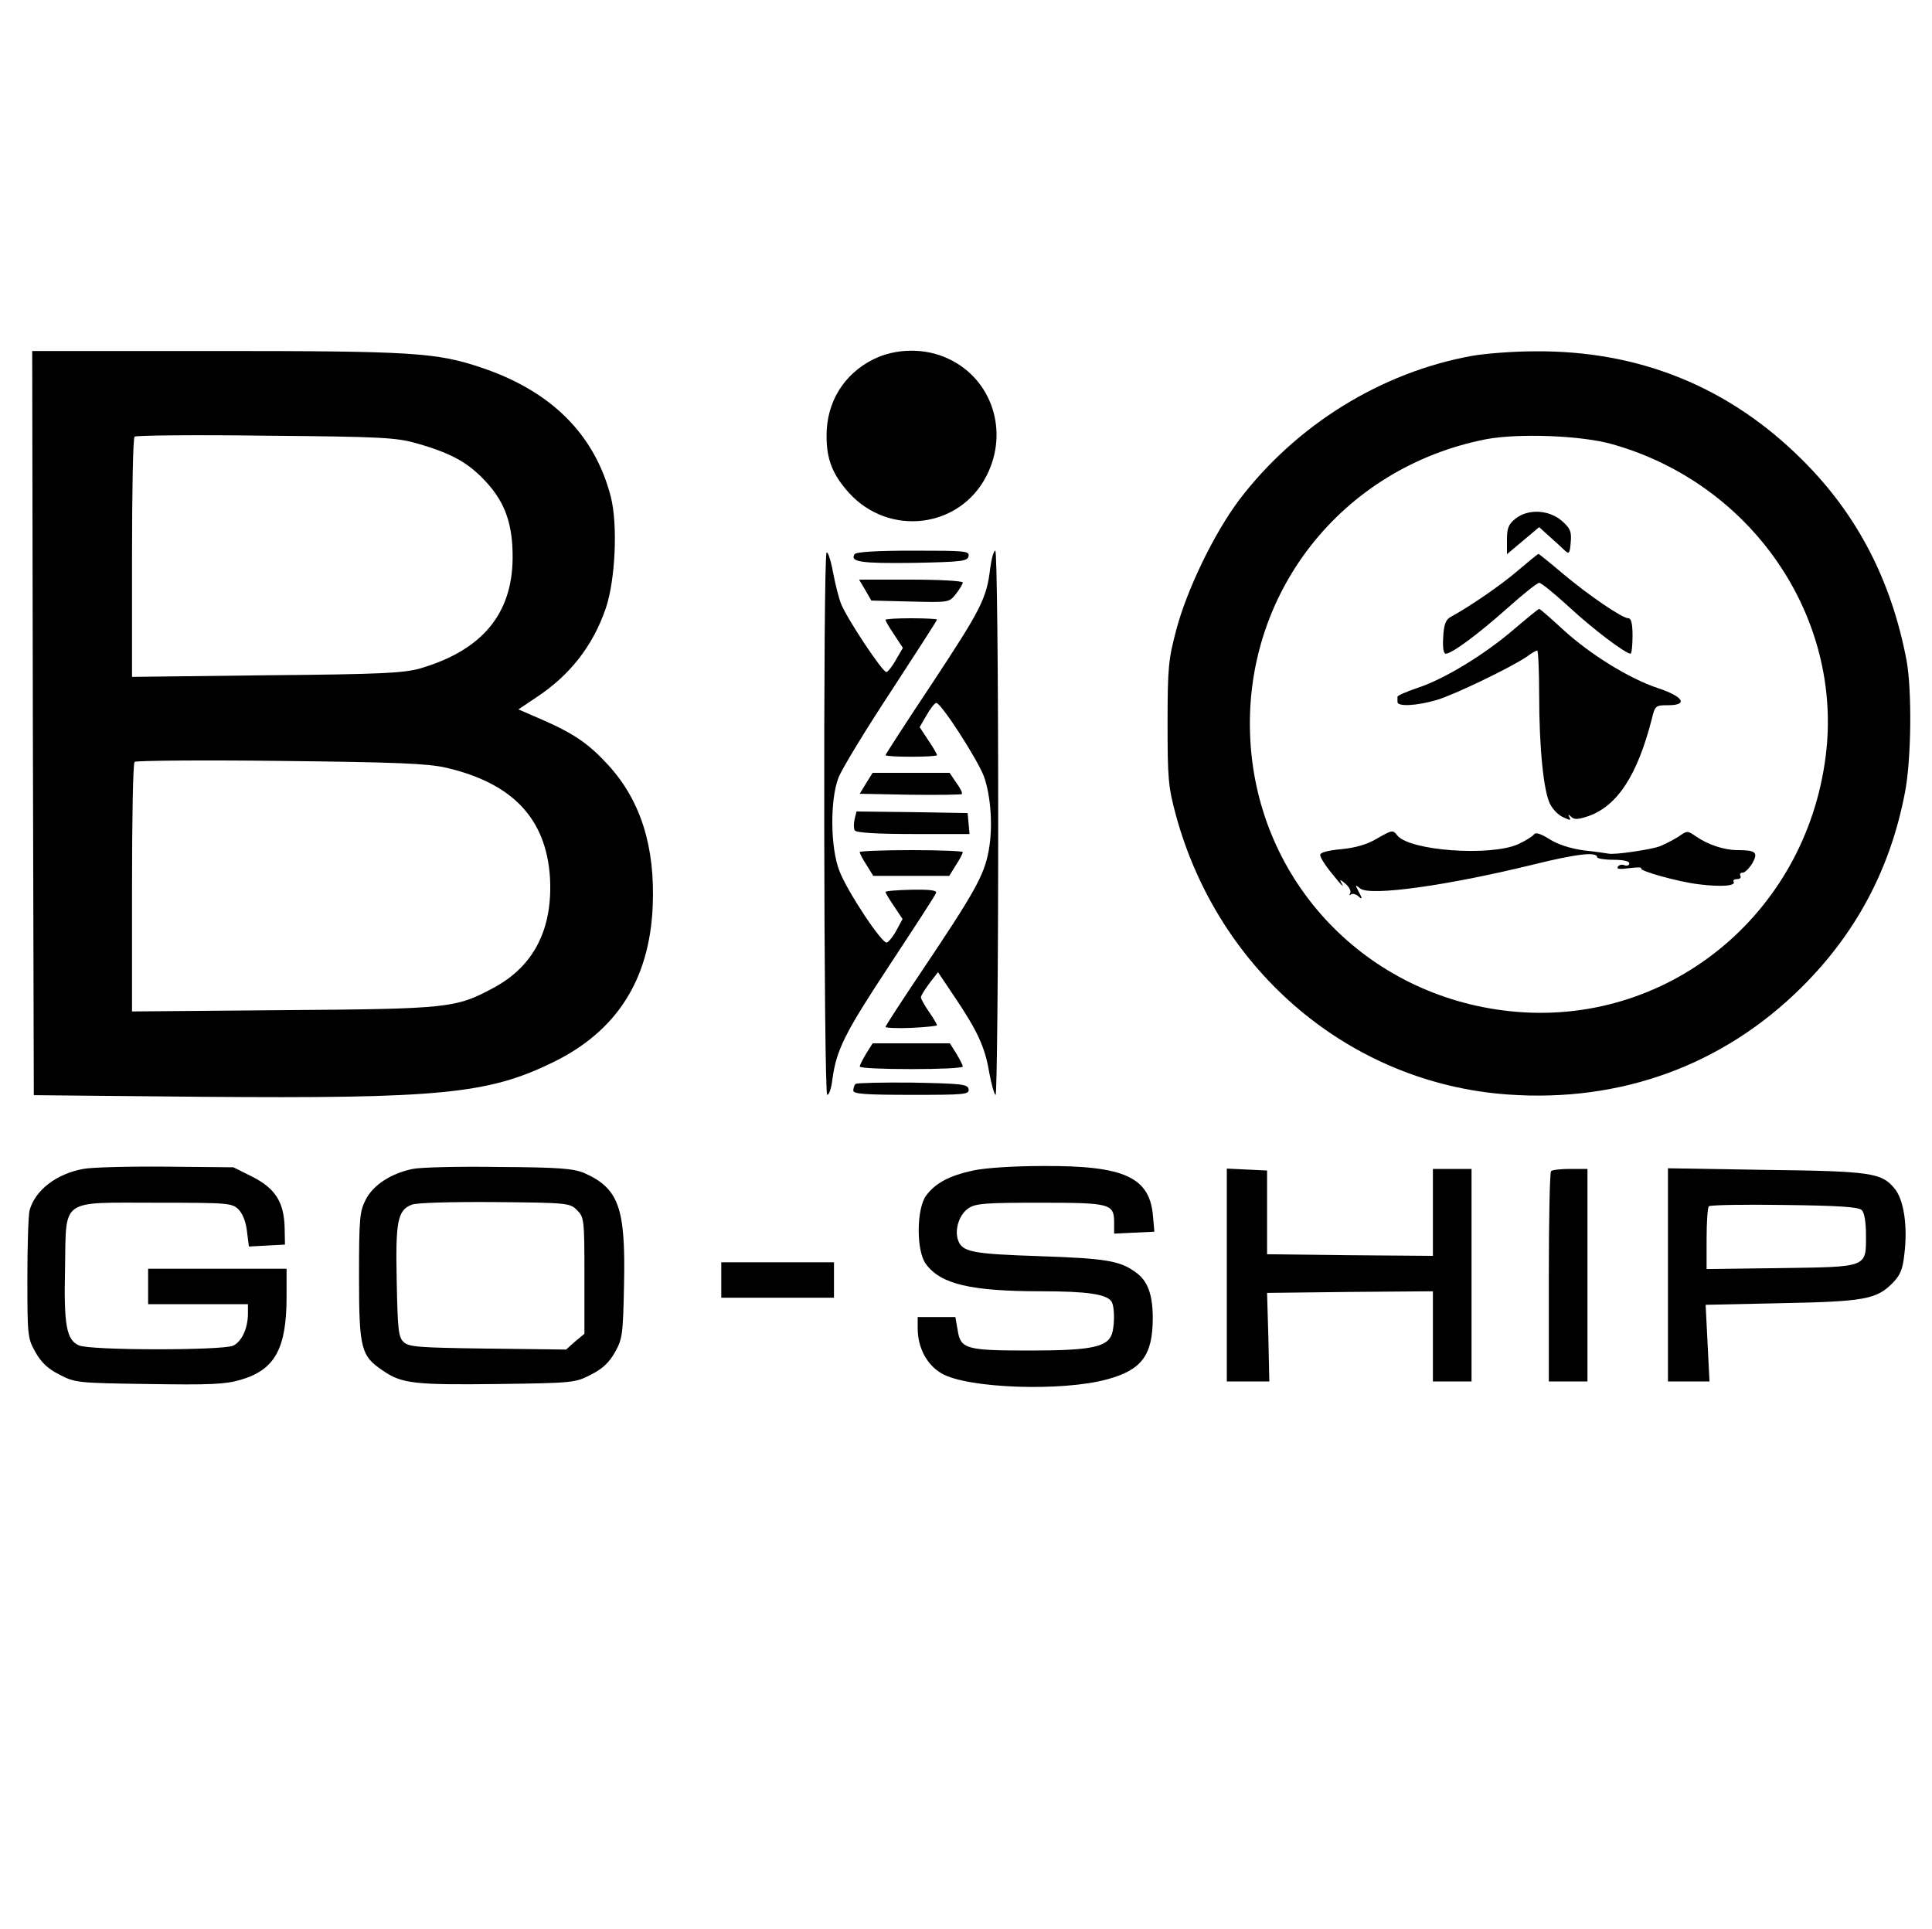
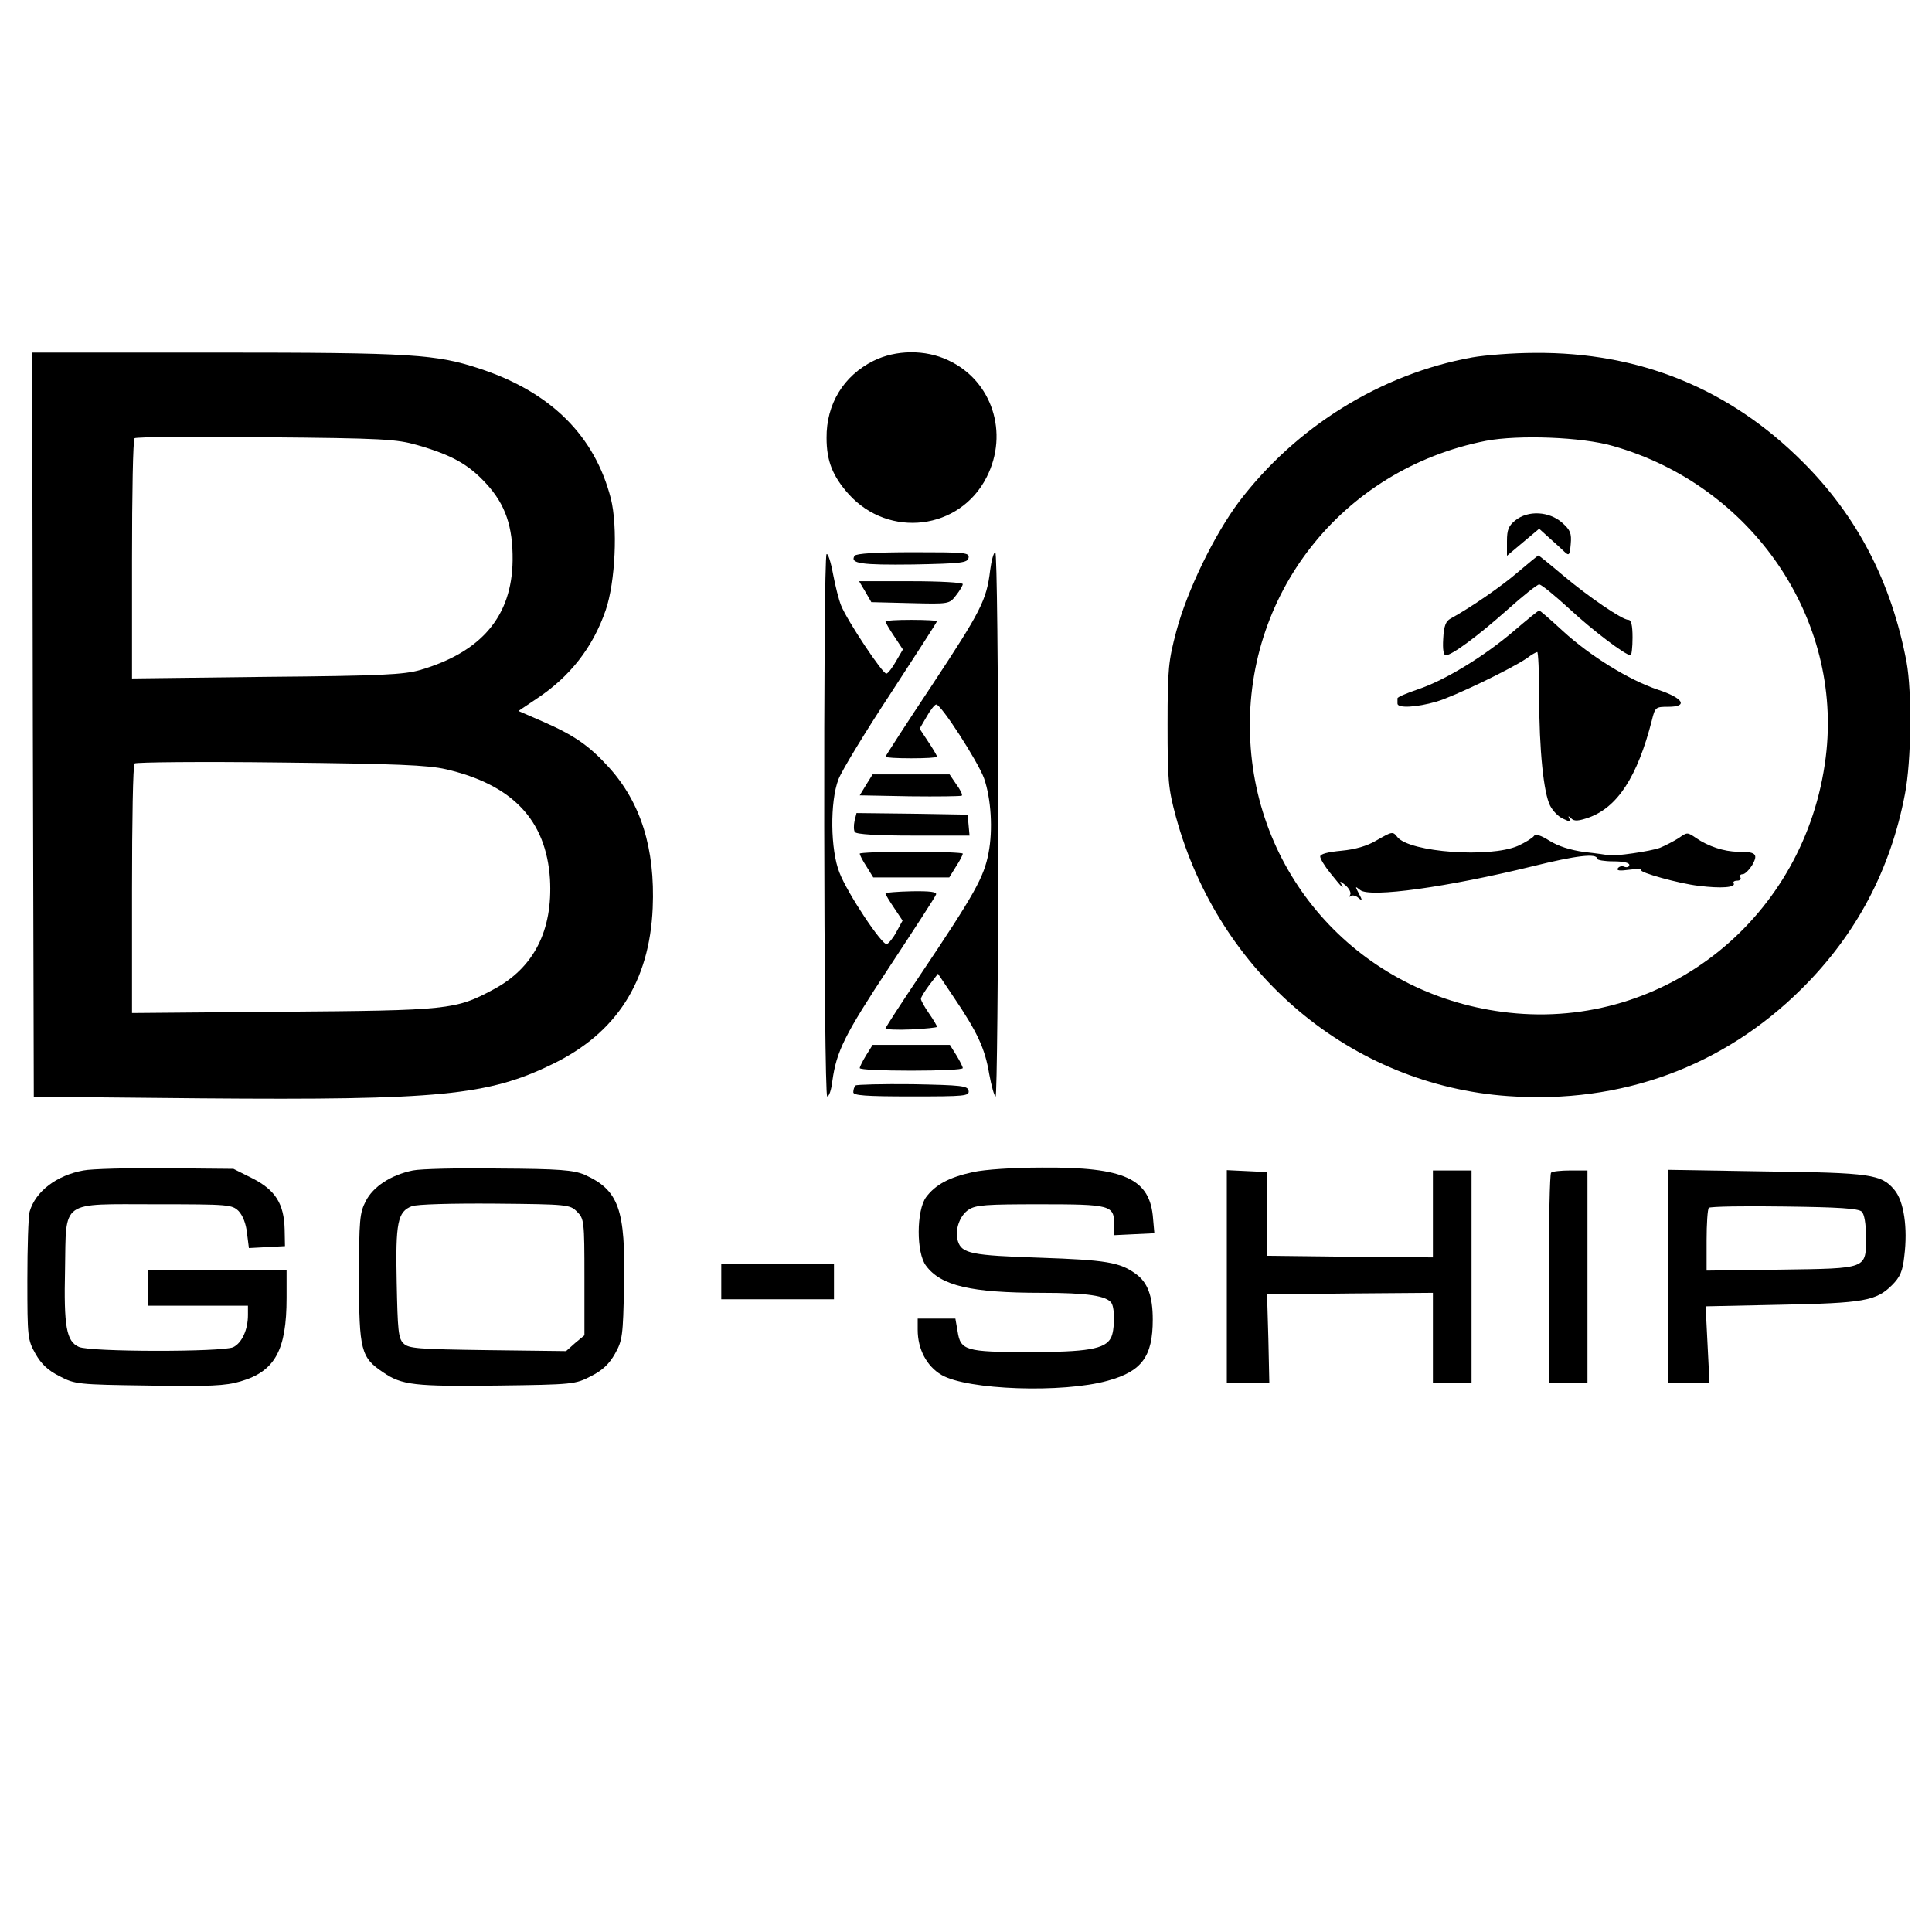
- <svg xmlns="http://www.w3.org/2000/svg" viewBox="0 0 600 599" fill="currentColor" aria-hidden="true">
+ <svg xmlns="http://www.w3.org/2000/svg" viewBox="0 0 600 599" width="56" height="56" fill="currentColor" aria-hidden="true">
  <g transform="translate(0,599) scale(0.1,-0.1)" fill="currentColor" stroke="none">
    <path d="M102 3744 l3 -1155 520 -5 c739 -6 891 9 1090 106 199 96 302 256 312 485 8 185 -37 328 -137 438 -61 67 -108 99 -204 141 l-76 33 55 37 c105 69 176 160 216 276 30 87 38 260 16 347 -50 194 -185 329 -404 402 -138 46 -211 51 -821 51 l-572 0 2 -1156z m1193 869 c108 -31 160 -60 215 -120 60 -65 83 -134 82 -238 -2 -173 -96 -285 -288 -341 -50 -14 -119 -18 -476 -21 l-418 -5 0 369 c0 204 3 373 8 377 4 4 187 6 407 3 363 -3 407 -6 470 -24z m90 -1007 c207 -48 311 -158 323 -341 9 -160 -50 -276 -176 -343 -117 -63 -139 -65 -654 -69 l-468 -4 0 384 c0 211 3 387 8 391 4 4 207 6 452 3 362 -4 458 -8 515 -21z" />
    <path d="M2712 4874 c-92 -46 -146 -134 -145 -239 0 -72 19 -119 69 -175 125 -138 345 -111 428 53 70 137 17 300 -119 363 -71 34 -163 33 -233 -2z" />
    <path d="M4572 4885 c-283 -51 -547 -215 -724 -448 -77 -103 -161 -275 -195 -403 -24 -91 -27 -115 -27 -289 0 -174 2 -198 26 -287 133 -487 544 -833 1032 -867 351 -25 669 92 912 334 169 168 275 368 320 604 20 102 22 317 5 410 -47 248 -153 453 -323 622 -227 227 -507 341 -832 338 -67 0 -154 -7 -194 -14z m437 -275 c433 -123 715 -537 661 -967 -62 -496 -496 -846 -983 -793 -444 48 -780 400 -804 842 -25 453 283 846 732 934 100 19 298 12 394 -16z" />
    <path d="M4706 4379 c-21 -17 -26 -29 -26 -65 l0 -45 50 42 50 42 32 -29 c18 -16 39 -35 47 -43 14 -13 16 -10 19 24 3 34 -1 44 -27 67 -40 35 -105 39 -145 7z" />
    <path d="M4715 4219 c-52 -45 -148 -111 -210 -145 -15 -8 -21 -23 -23 -63 -2 -33 1 -51 8 -51 19 0 101 61 192 142 48 43 92 78 98 78 7 0 48 -34 93 -75 72 -67 175 -145 191 -145 3 0 6 25 6 55 0 38 -4 55 -13 55 -19 0 -123 71 -204 139 -40 34 -74 61 -75 61 -2 0 -30 -23 -63 -51z" />
    <path d="M4702 4036 c-92 -79 -215 -154 -299 -182 -35 -12 -64 -24 -63 -28 0 -3 0 -10 0 -16 0 -15 59 -12 121 6 55 16 233 102 281 135 14 11 29 19 32 19 3 0 6 -62 6 -137 0 -168 14 -301 34 -340 8 -16 26 -35 41 -41 21 -10 25 -10 19 0 -5 10 -4 10 6 1 9 -9 22 -8 54 3 89 32 151 126 196 302 10 41 12 42 51 42 63 0 47 27 -32 53 -90 30 -211 105 -295 182 -38 35 -71 64 -74 64 -3 0 -38 -29 -78 -63z" />
    <path d="M4273 3384 c-27 -16 -64 -27 -107 -31 -42 -4 -66 -10 -66 -18 0 -7 14 -30 31 -51 36 -45 46 -55 34 -34 -6 10 -1 8 13 -4 12 -10 19 -24 15 -30 -3 -6 -3 -8 2 -4 4 4 15 2 23 -5 13 -11 14 -9 2 13 -12 23 -12 24 4 11 30 -25 272 9 537 74 133 33 199 41 199 23 0 -4 23 -8 50 -8 30 0 50 -4 50 -11 0 -6 -7 -9 -15 -6 -8 4 -17 1 -21 -5 -4 -7 7 -8 36 -4 24 3 40 3 37 -1 -8 -7 117 -42 178 -49 71 -9 117 -5 109 8 -3 4 2 8 11 8 9 0 13 5 10 10 -3 6 0 10 7 10 7 0 20 13 30 29 19 34 11 41 -46 41 -41 0 -92 17 -128 42 -28 19 -28 19 -55 0 -16 -10 -41 -23 -58 -30 -30 -11 -142 -27 -159 -23 -5 1 -39 6 -76 10 -43 6 -81 18 -108 35 -27 17 -43 22 -48 15 -4 -6 -26 -20 -50 -31 -87 -38 -335 -20 -374 27 -15 19 -16 18 -67 -11z" />
    <path d="M2567 4274 c-11 -11 -9 -1684 2 -1684 6 0 13 21 16 48 13 93 38 143 177 354 77 117 143 218 145 225 3 8 -18 11 -76 10 -45 -1 -81 -4 -81 -7 0 -3 12 -23 27 -45 l26 -39 -19 -35 c-10 -19 -24 -36 -30 -38 -14 -5 -122 157 -147 222 -28 70 -30 220 -3 290 11 28 84 148 163 268 78 120 143 220 143 223 0 2 -36 4 -80 4 -44 0 -80 -2 -80 -5 0 -3 12 -24 27 -46 l27 -41 -21 -36 c-11 -20 -25 -38 -30 -39 -10 -4 -123 166 -141 212 -7 17 -18 61 -25 98 -7 38 -16 65 -20 61z" />
    <path d="M2654 4269 c-15 -24 19 -29 182 -27 151 3 169 5 172 21 3 16 -10 17 -172 17 -115 0 -177 -4 -182 -11z" />
    <path d="M3075 4224 c-11 -93 -29 -127 -180 -356 -80 -120 -145 -221 -145 -223 0 -3 36 -5 80 -5 44 0 80 2 80 5 0 3 -12 24 -27 46 l-27 41 21 36 c11 20 25 38 30 39 13 5 130 -177 149 -229 22 -63 28 -160 14 -232 -14 -75 -43 -127 -213 -380 -59 -88 -107 -162 -107 -165 0 -3 36 -5 80 -3 44 2 80 6 80 8 0 3 -11 22 -25 42 -14 20 -25 40 -25 45 0 5 12 24 26 43 l27 35 49 -73 c73 -108 97 -159 110 -238 7 -38 16 -70 20 -70 4 0 8 380 8 845 0 483 -4 845 -9 845 -5 0 -12 -25 -16 -56z" />
    <path d="M2687 4158 l19 -33 121 -3 c121 -3 121 -3 142 24 12 15 21 31 21 35 0 5 -72 9 -161 9 l-161 0 19 -32z" />
    <path d="M2690 3558 l-20 -33 156 -3 c86 -1 159 0 161 2 3 3 -5 19 -17 35 l-21 31 -120 0 -119 0 -20 -32z" />
    <path d="M2654 3446 c-3 -14 -3 -30 1 -35 4 -7 69 -11 181 -11 l175 0 -3 33 -3 32 -172 3 -173 2 -6 -24z" />
    <path d="M2670 3344 c0 -4 9 -22 21 -40 l21 -34 118 0 118 0 21 34 c12 18 21 36 21 40 0 3 -72 6 -160 6 -88 0 -160 -3 -160 -6z" />
    <path d="M2690 2718 c-11 -18 -20 -36 -20 -40 0 -5 72 -8 160 -8 88 0 160 3 160 8 0 4 -9 22 -20 40 l-20 32 -120 0 -120 0 -20 -32z" />
    <path d="M2657 2624 c-4 -4 -7 -13 -7 -21 0 -10 37 -13 181 -13 166 0 180 1 177 18 -3 15 -21 17 -174 20 -93 1 -173 -1 -177 -4z" />
    <path d="M259 2360 c-83 -15 -149 -65 -167 -128 -4 -15 -7 -110 -7 -212 0 -179 1 -186 25 -229 18 -32 39 -52 75 -70 48 -25 56 -26 277 -29 190 -3 238 -1 285 13 107 31 143 97 143 259 l0 86 -215 0 -215 0 0 -55 0 -55 155 0 155 0 0 -29 c0 -46 -19 -87 -46 -100 -35 -15 -444 -15 -479 1 -39 17 -47 64 -43 240 4 219 -18 203 283 203 226 0 235 -1 256 -21 13 -14 23 -39 26 -68 l6 -47 56 3 56 3 -1 52 c-2 80 -29 122 -99 158 l-60 30 -210 2 c-116 1 -231 -2 -256 -7z" />
    <path d="M1282 2360 c-68 -14 -123 -50 -146 -95 -19 -37 -21 -57 -21 -240 0 -224 6 -246 75 -292 58 -40 99 -44 354 -41 236 3 243 4 291 29 36 18 57 38 75 70 23 41 25 55 28 211 5 237 -16 297 -123 345 -34 14 -75 18 -265 19 -124 2 -244 -1 -268 -6z m510 -128 c22 -22 23 -29 23 -203 l0 -181 -29 -24 -28 -25 -244 3 c-218 3 -245 5 -261 21 -16 15 -18 41 -21 189 -4 187 3 220 47 237 15 6 122 9 258 8 227 -2 233 -3 255 -25z" />
    <path d="M3022 2355 c-74 -16 -117 -39 -146 -78 -30 -41 -31 -173 0 -213 46 -62 139 -84 359 -84 141 0 202 -9 217 -32 11 -18 10 -86 -2 -108 -18 -35 -75 -44 -255 -44 -196 0 -212 5 -221 64 l-7 40 -58 0 -59 0 0 -35 c0 -60 28 -113 74 -140 80 -47 377 -57 516 -18 106 29 140 75 140 190 0 73 -16 116 -53 142 -49 36 -93 43 -297 50 -212 7 -243 13 -255 51 -11 33 5 80 33 98 22 15 54 17 223 17 218 0 229 -3 229 -62 l0 -34 62 3 63 3 -4 45 c-9 124 -87 161 -346 159 -87 0 -177 -6 -213 -14z" />
    <path d="M3810 2030 l0 -330 66 0 66 0 -3 138 -4 137 258 3 257 2 0 -140 0 -140 60 0 60 0 0 330 0 330 -60 0 -60 0 0 -135 0 -135 -257 2 -258 3 0 130 0 130 -62 3 -63 3 0 -331z" />
    <path d="M4817 2353 c-4 -3 -7 -152 -7 -330 l0 -323 60 0 60 0 0 330 0 330 -53 0 c-30 0 -57 -3 -60 -7z" />
    <path d="M5180 2031 l0 -331 65 0 64 0 -6 119 -6 119 234 5 c257 5 296 12 345 61 25 25 33 43 38 90 11 87 -1 171 -31 206 -40 48 -73 53 -400 57 l-303 5 0 -331z m602 201 c8 -8 13 -38 13 -77 0 -102 7 -99 -265 -103 l-230 -3 0 94 c0 51 3 97 7 101 5 4 110 6 235 4 168 -2 230 -6 240 -16z" />
    <path d="M2240 2015 l0 -55 175 0 175 0 0 55 0 55 -175 0 -175 0 0 -55z" />
  </g>
</svg>
